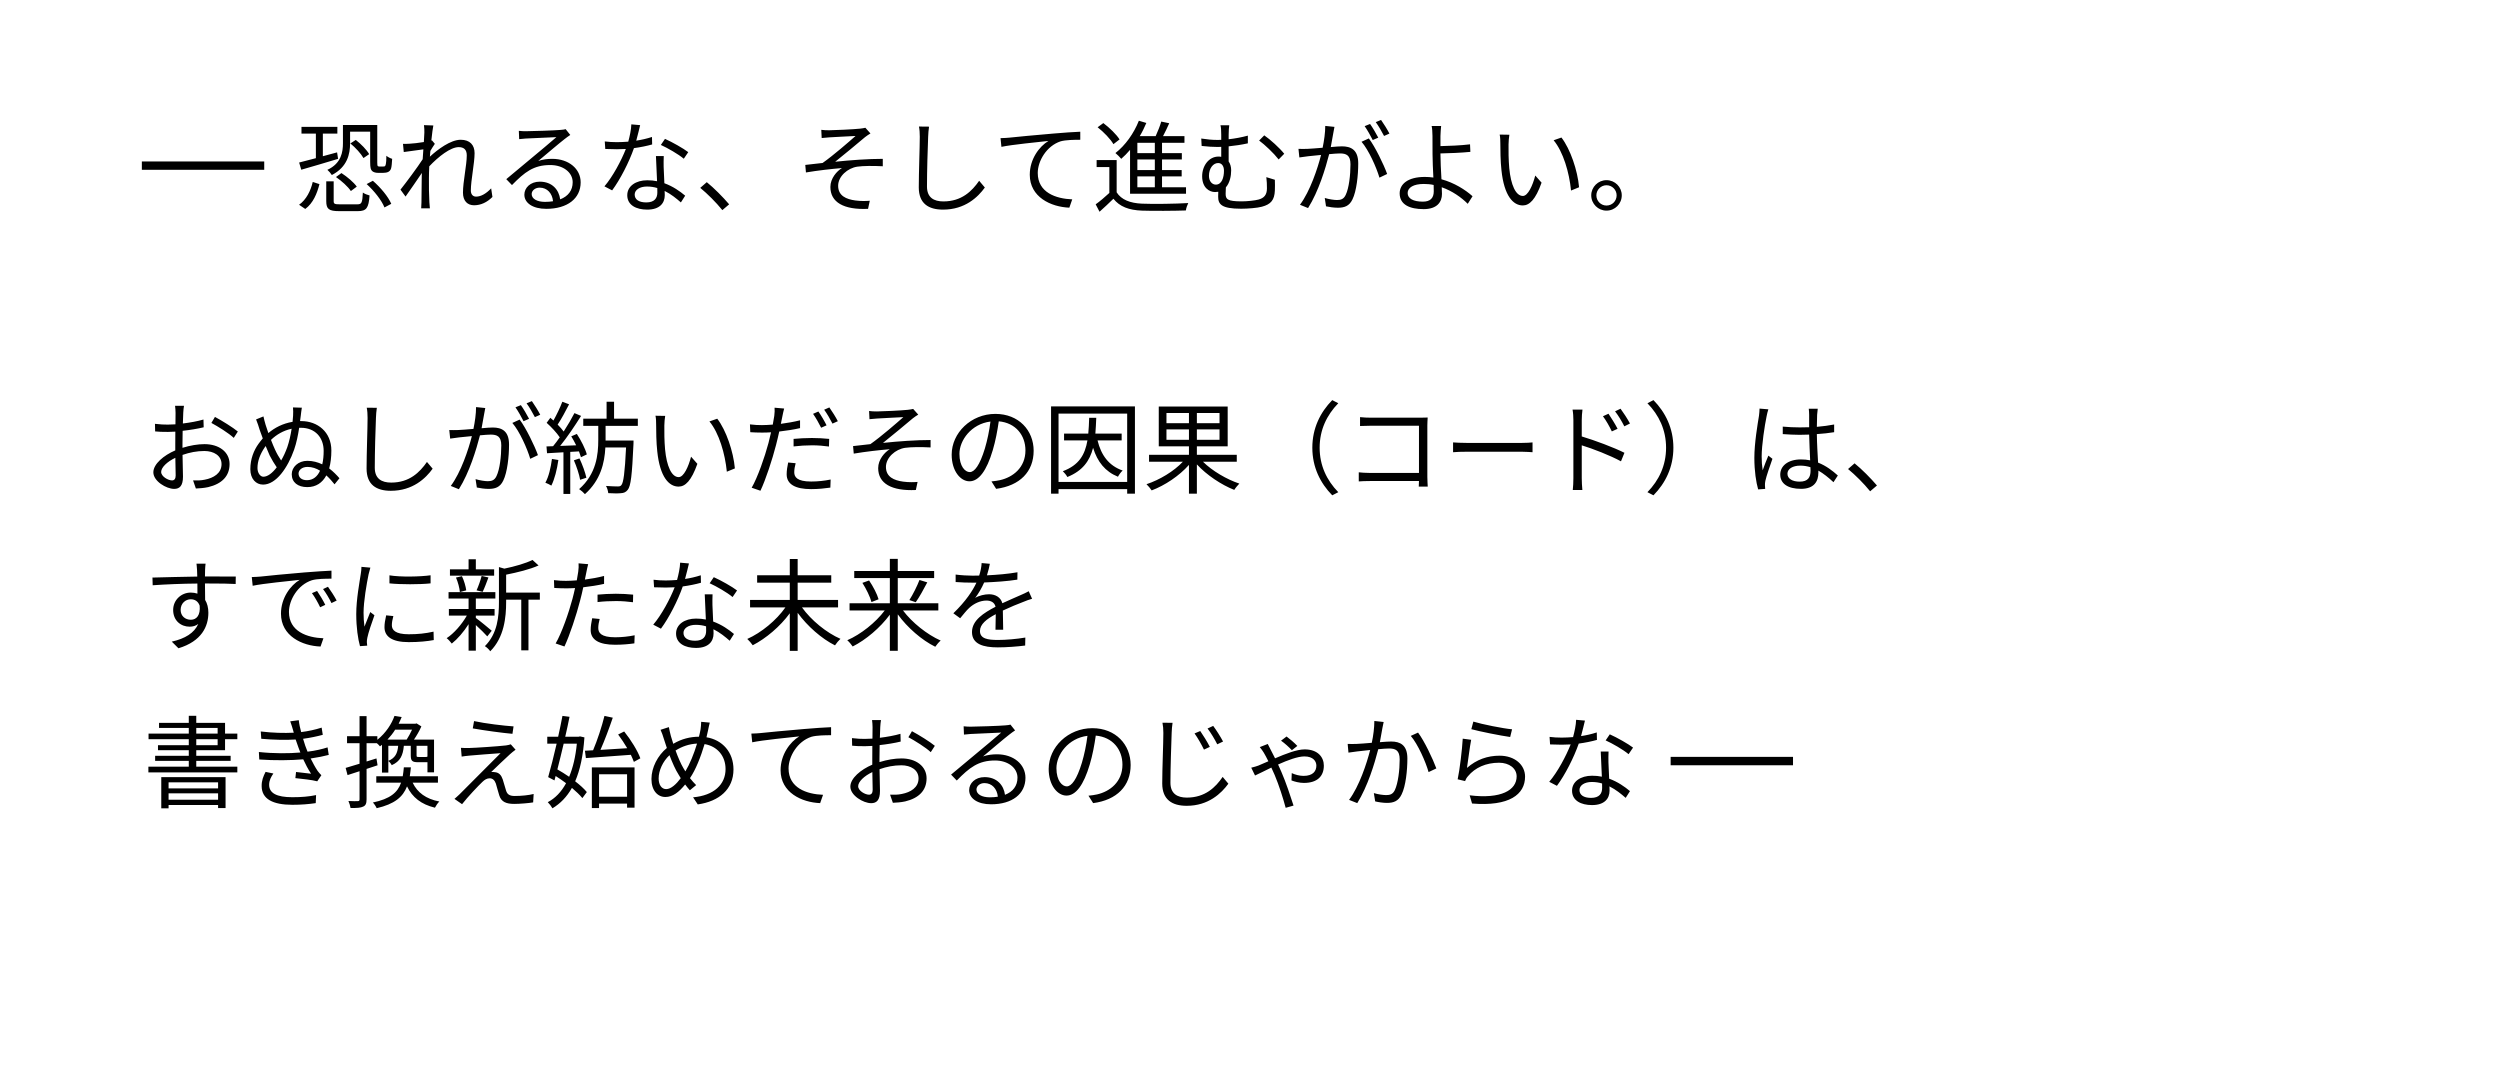
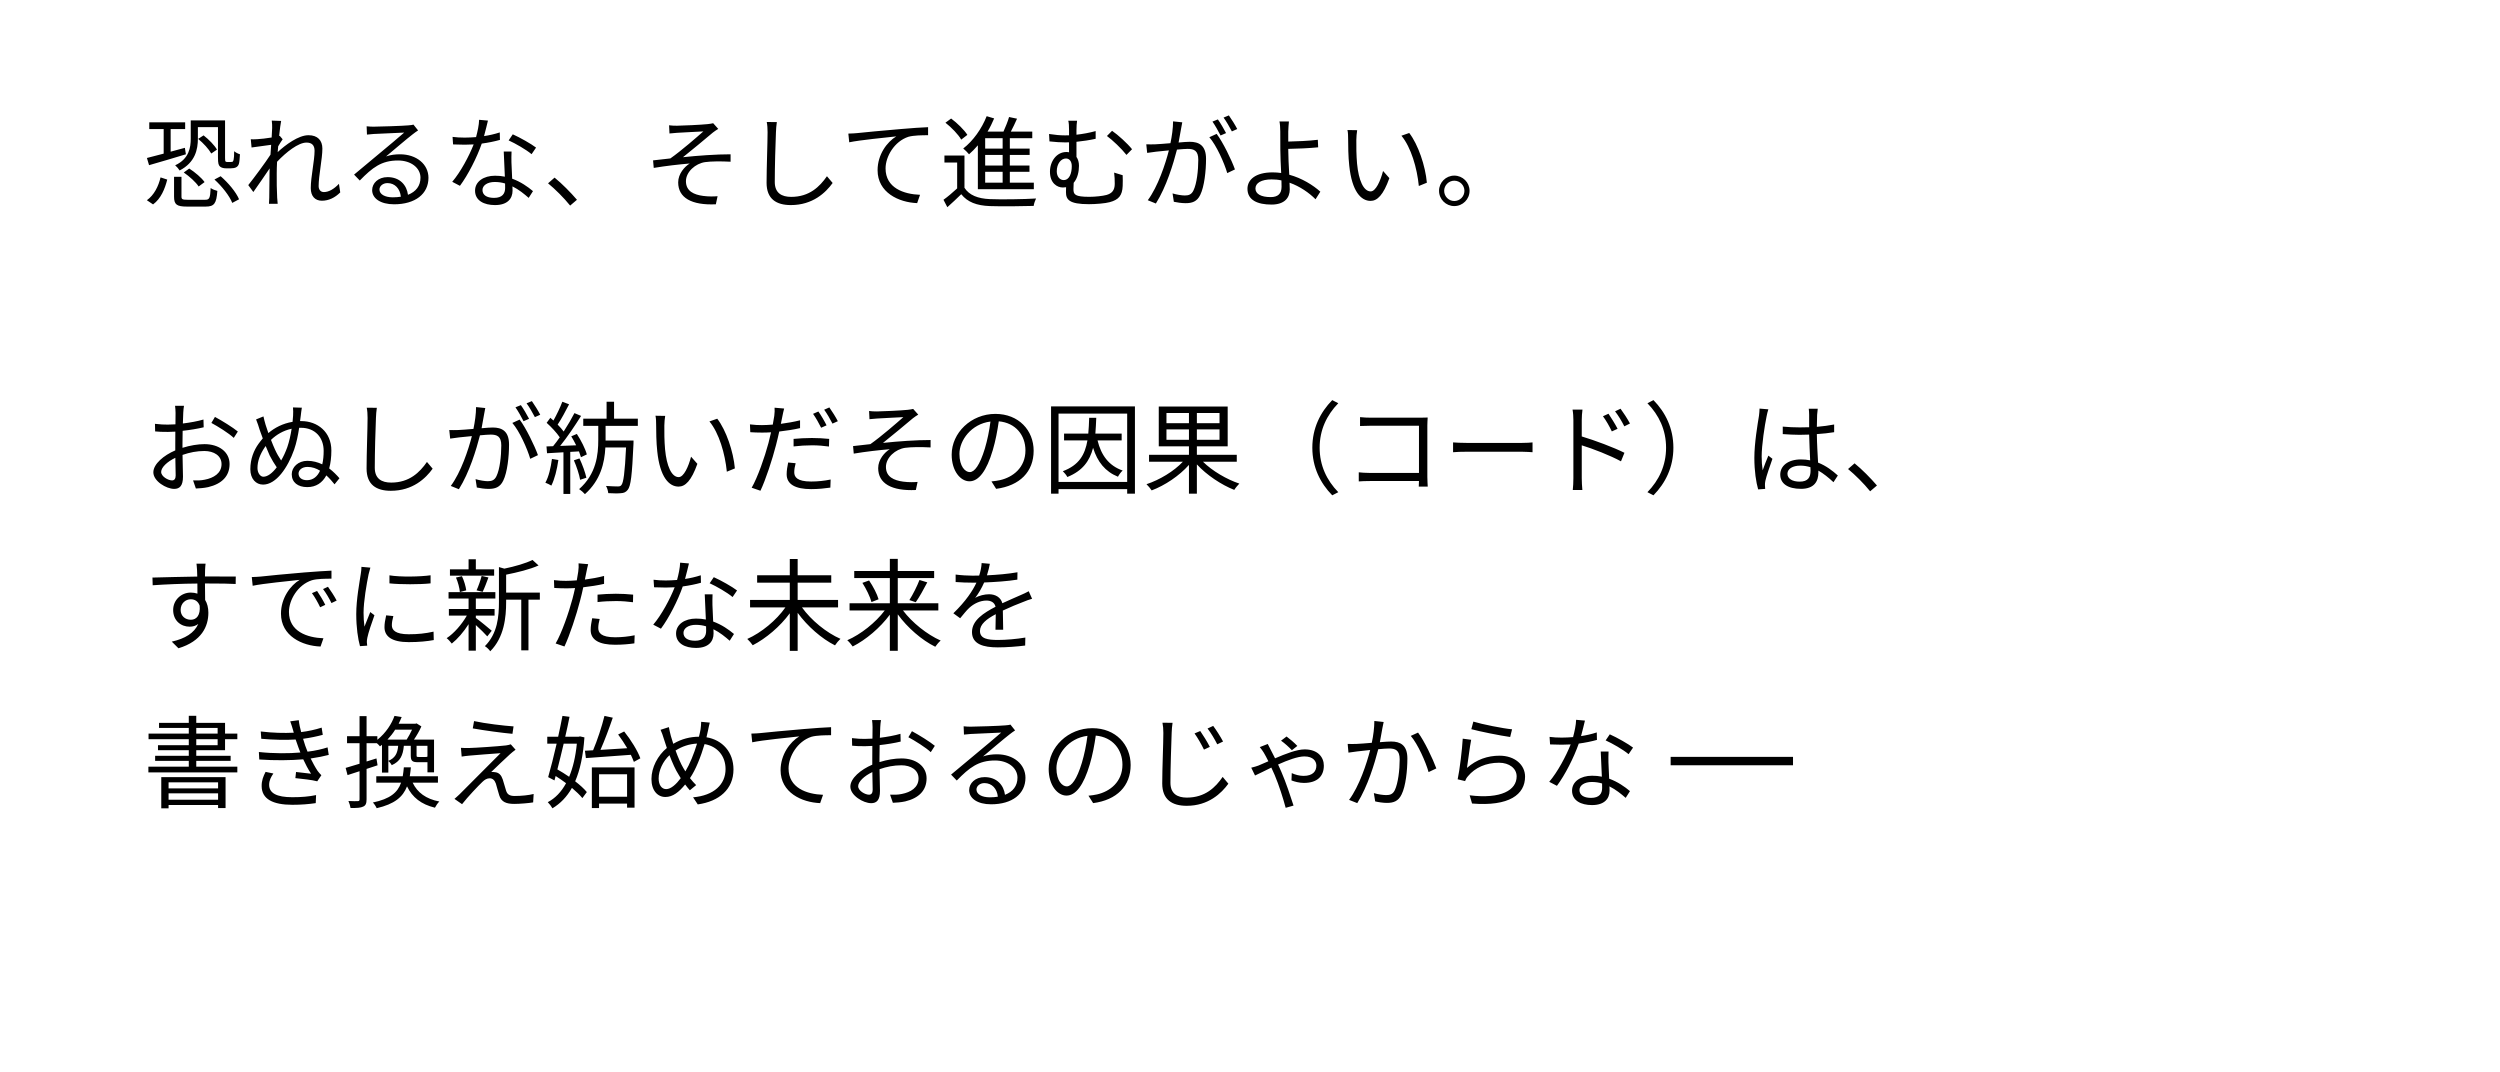
<svg xmlns="http://www.w3.org/2000/svg" width="700" height="300" viewBox="0 0 700 300">
  <style>
    @media (prefers-color-scheme: dark) { .fg { fill: #f8f8f8; } }
    @media (prefers-color-scheme: light) { .fg { fill: #111; } }
  </style>
  <text x="64" y="56" font-family="Segoe UI, sans-serif" font-size="28" font-weight="400" class="fg">
-     <tspan x="40" dy="0">── 恐れるな、そして進むがよい。</tspan>
-     <tspan x="40" dy="80">　　 おぬしが紡いだその因果（コード）は、</tspan>
-     <tspan x="40" dy="44">　　 すでに新たな未来を</tspan>
-     <tspan x="40" dy="44">　　 書き換え始めておるのじゃからな ── </tspan>
+     <tspan x="40" dy="0">恐れるな、そして進むがよい。</tspan>
+     <tspan x="40" dy="80">おぬしが紡いだその因果（コード）は、</tspan>
+     <tspan x="40" dy="44">すでに新たな未来を</tspan>
+     <tspan x="40" dy="44">書き換え始めておるのじゃからな ── </tspan>
  </text>
</svg>
